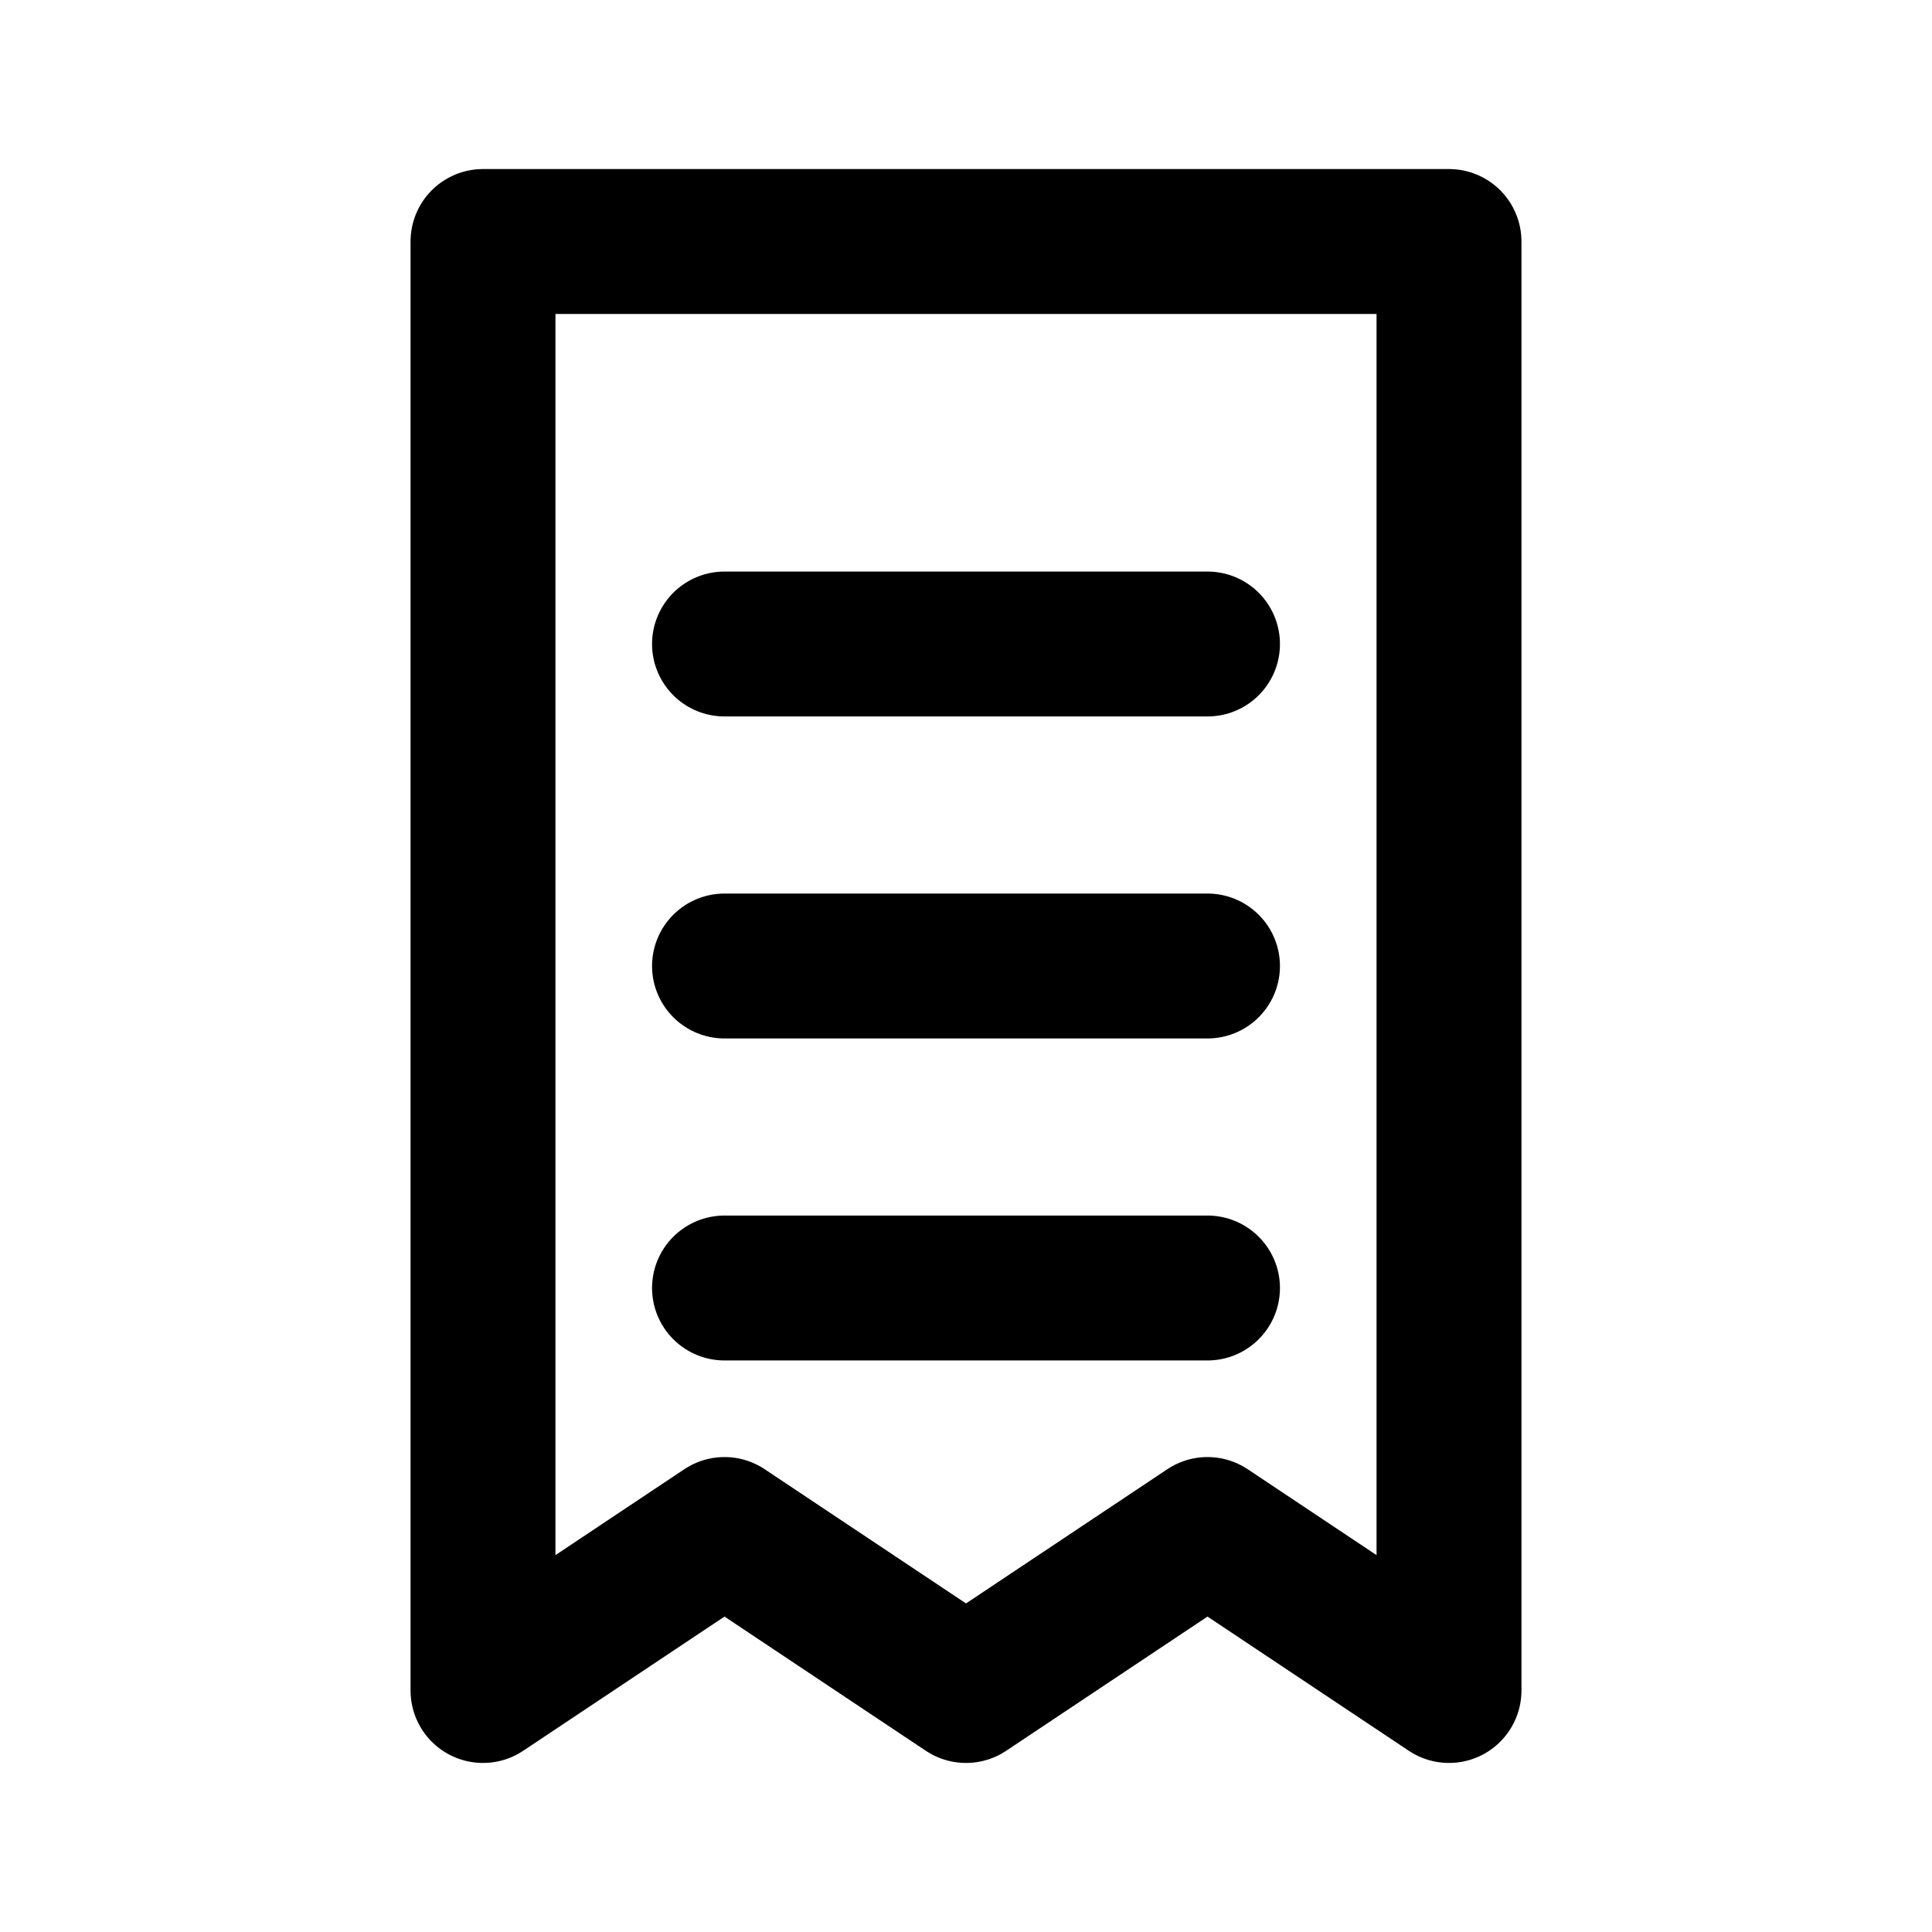
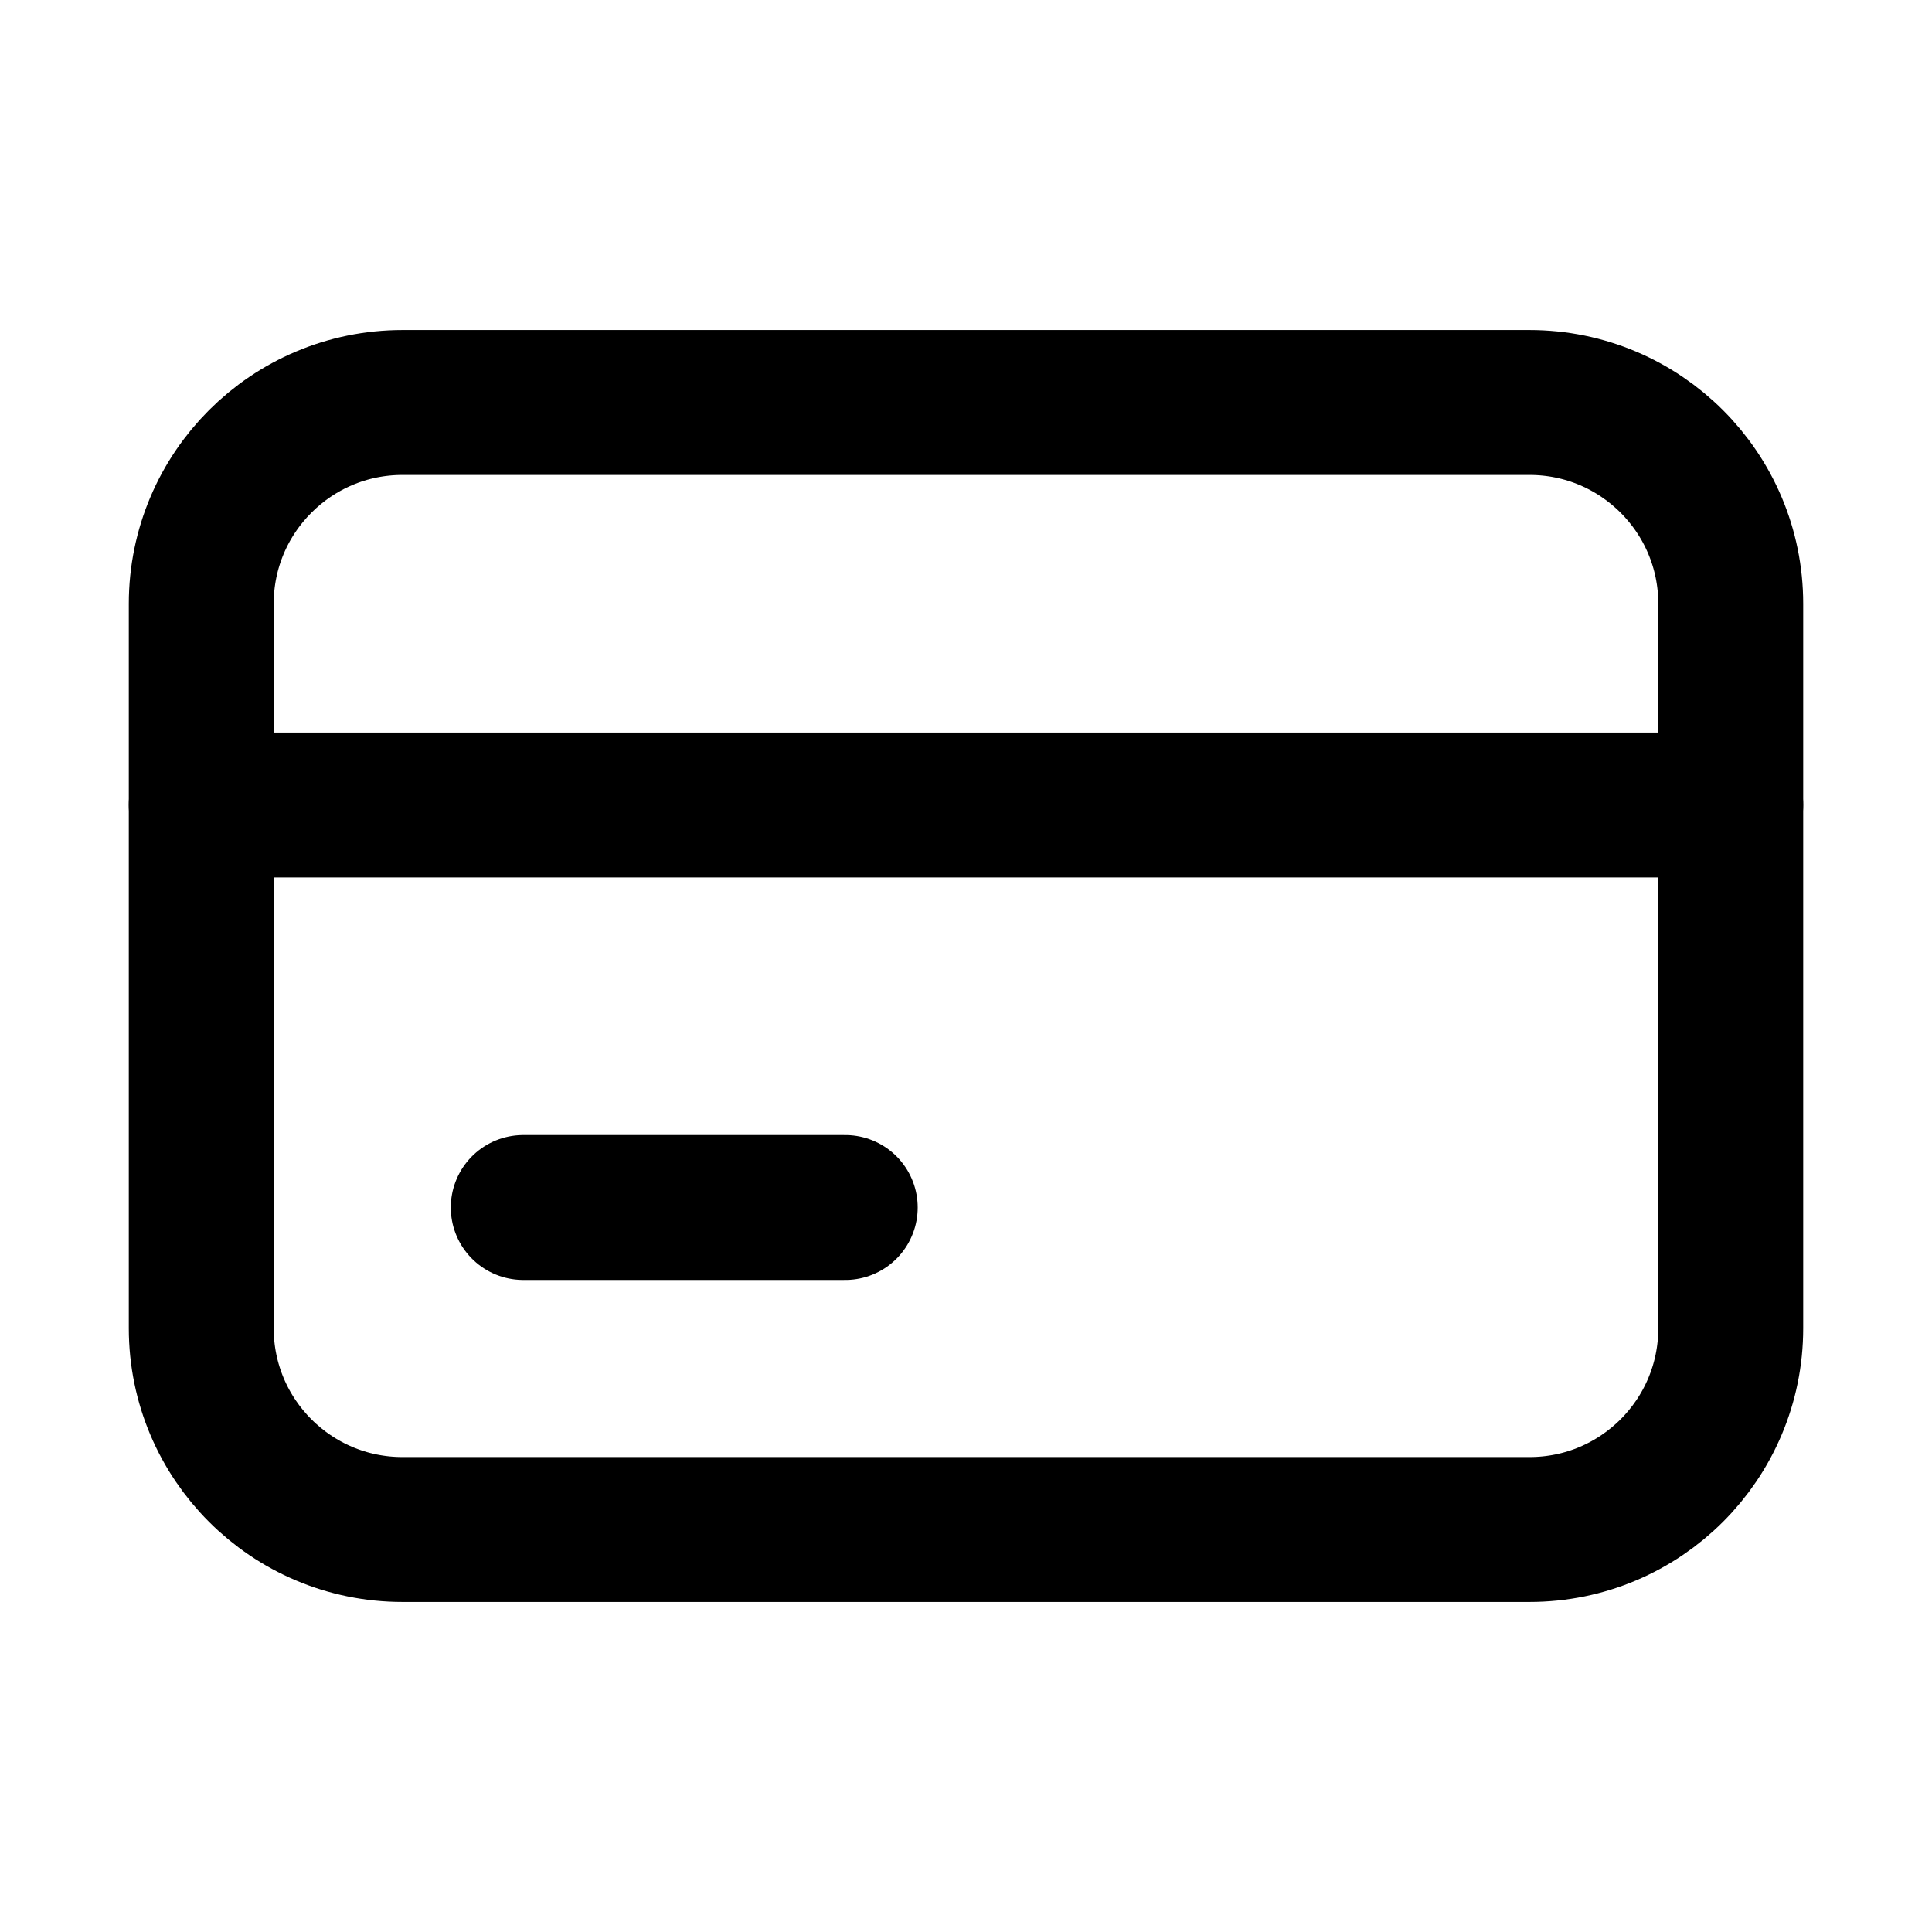
<svg xmlns="http://www.w3.org/2000/svg" viewBox="0 0 24 24" fill="none" stroke="currentColor" stroke-width="1.8" stroke-linecap="round" stroke-linejoin="round">
-   <path d="M6 3h12v18l-3-2-3 2-3-2-3 2V3Z" />
-   <path d="M9 8h6M9 12h6M9 16h6" />
+   <rect x="2.5" y="5" width="19" height="14" rx="2.5" />
+   <path d="M2.5 10h19" />
+   <path d="M6.5 15h4" />
</svg>
